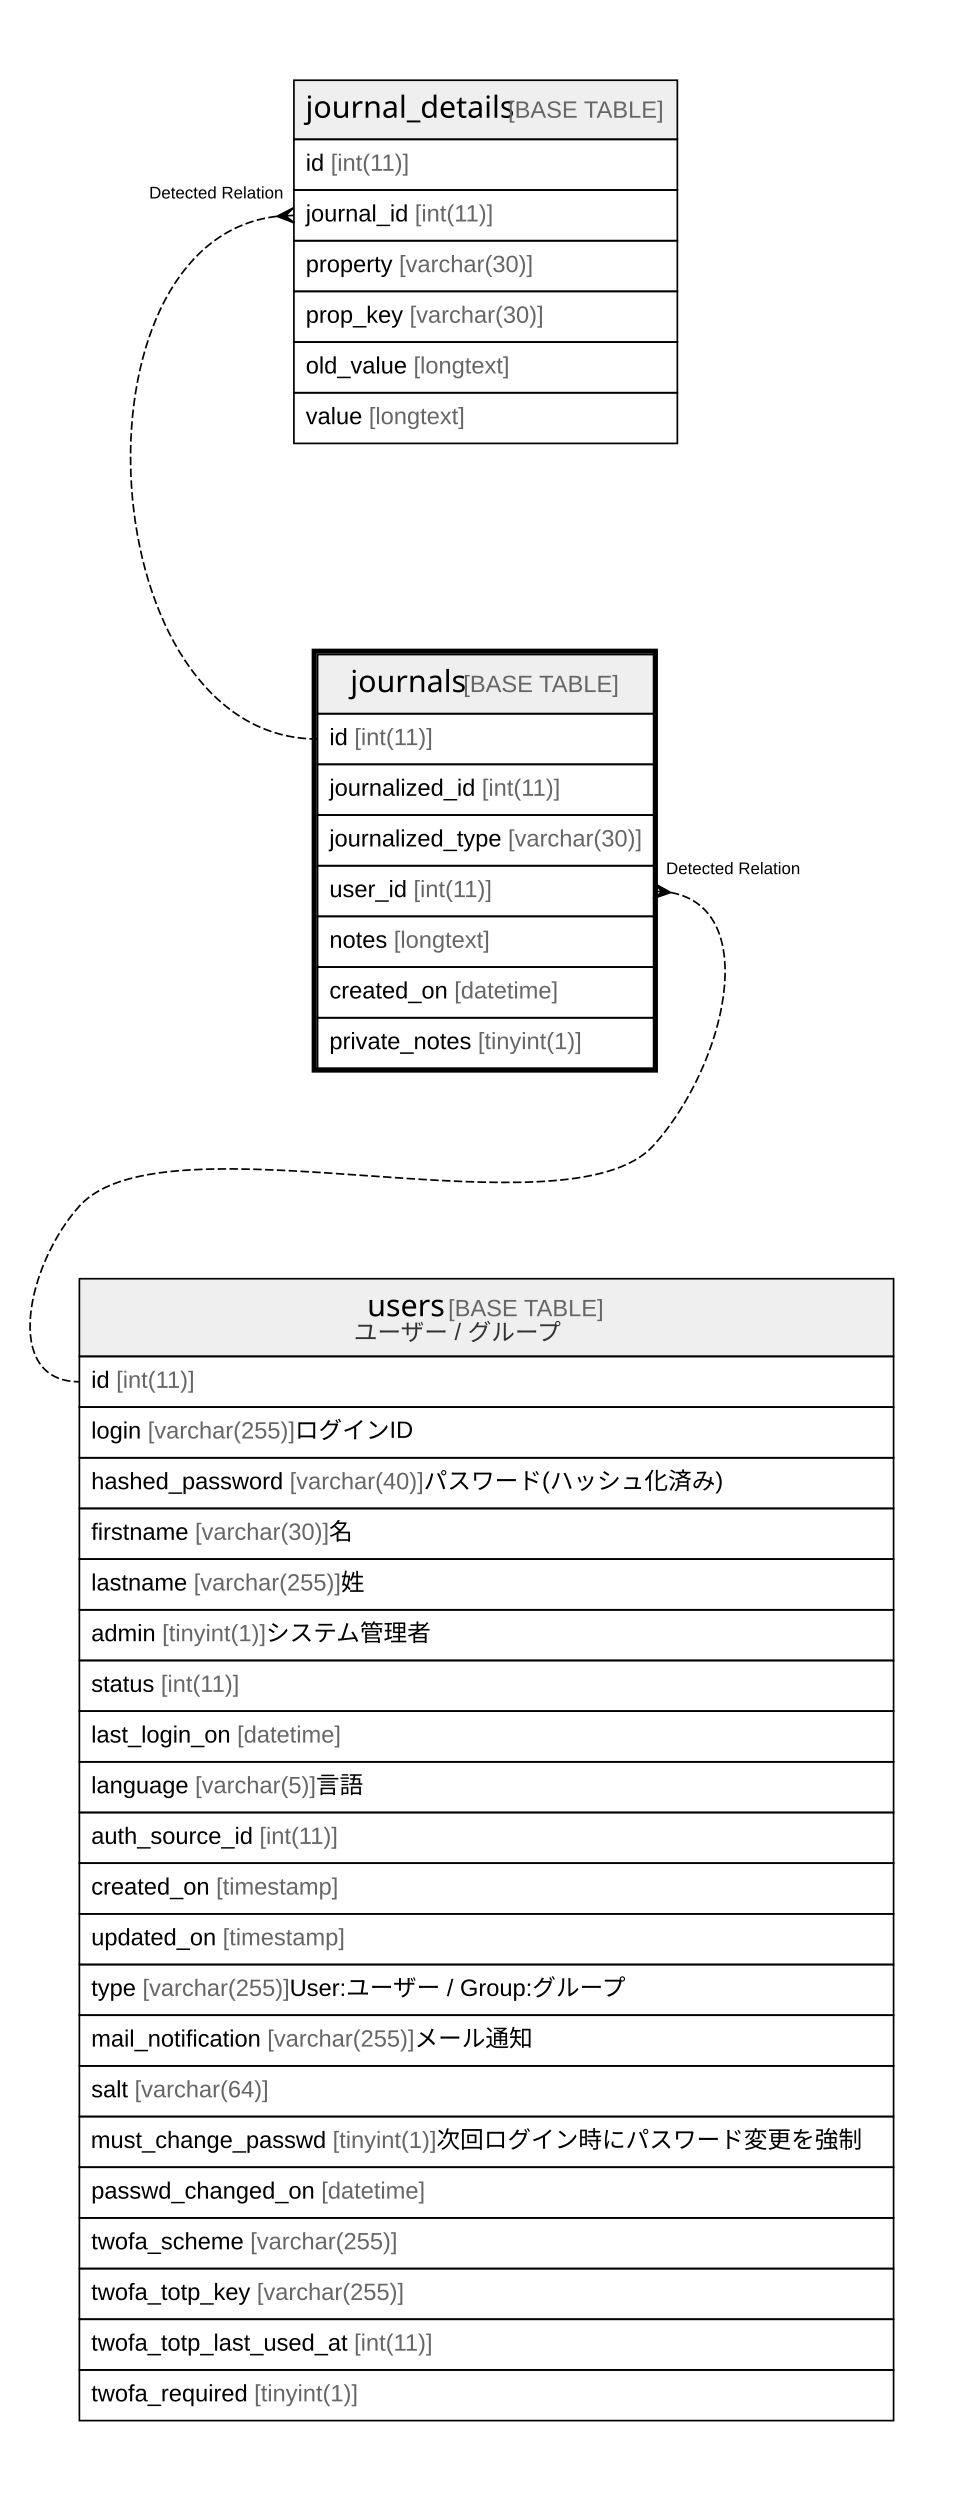
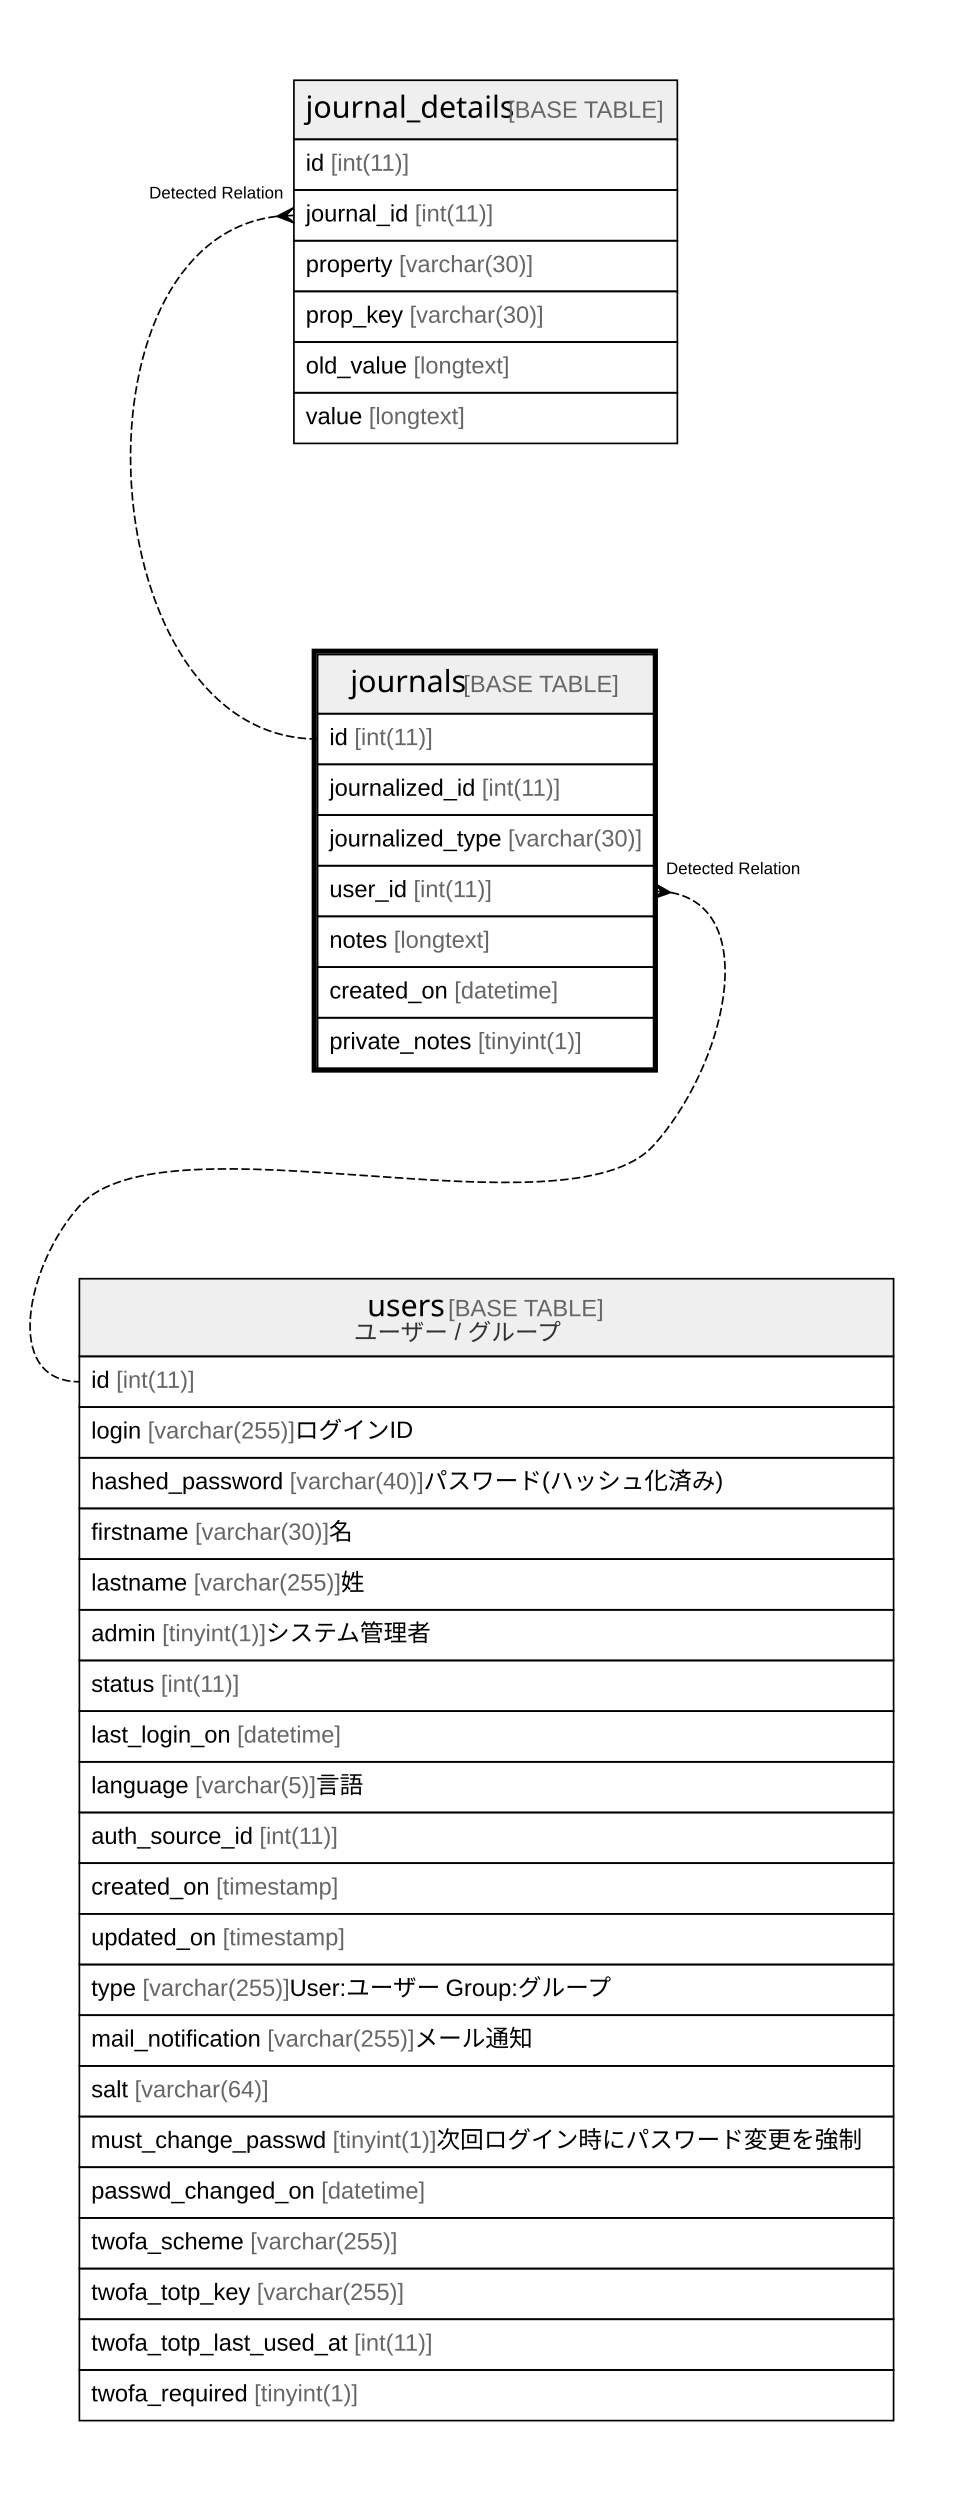
<svg xmlns="http://www.w3.org/2000/svg" width="576pt" height="1480pt" viewBox="0.00 0.00 576.00 1480.00">
  <g id="graph0" class="graph" transform="scale(1 1) rotate(0) translate(4 1476)">
    <polygon fill="#ffffff" stroke="transparent" points="-4,4 -4,-1476 572,-1476 572,4 -4,4" />
    <g id="node1" class="node">
      <polygon fill="#efefef" stroke="transparent" points="184,-1053.5 184,-1088.5 383,-1088.5 383,-1053.5 184,-1053.5" />
      <polygon fill="none" stroke="#000000" points="184,-1053.5 184,-1088.5 383,-1088.5 383,-1053.5 184,-1053.5" />
      <text text-anchor="start" x="203.37" y="-1066.3" font-family="Arial Bold" font-size="18.00" fill="#000000">journals</text>
      <text text-anchor="start" x="266.376" y="-1066.3" font-family="Arial" font-size="14.00" fill="#000000"> </text>
      <text text-anchor="start" x="270.266" y="-1066.3" font-family="Arial" font-size="14.00" fill="#666666">[BASE TABLE]</text>
      <polygon fill="none" stroke="#000000" points="184,-1023.5 184,-1053.5 383,-1053.5 383,-1023.5 184,-1023.5" />
      <text text-anchor="start" x="191" y="-1034.9" font-family="Arial" font-size="14.00" fill="#000000">id </text>
      <text text-anchor="start" x="205.78" y="-1034.9" font-family="Arial" font-size="14.00" fill="#666666">[int(11)]</text>
      <polygon fill="none" stroke="#000000" points="184,-993.5 184,-1023.5 383,-1023.5 383,-993.5 184,-993.5" />
      <text text-anchor="start" x="191" y="-1004.9" font-family="Arial" font-size="14.00" fill="#000000">journalized_id </text>
      <text text-anchor="start" x="281.238" y="-1004.9" font-family="Arial" font-size="14.00" fill="#666666">[int(11)]</text>
      <polygon fill="none" stroke="#000000" points="184,-963.5 184,-993.5 383,-993.5 383,-963.5 184,-963.5" />
      <text text-anchor="start" x="190.929" y="-974.9" font-family="Arial" font-size="14.00" fill="#000000">journalized_type </text>
      <text text-anchor="start" x="296.734" y="-974.9" font-family="Arial" font-size="14.00" fill="#666666">[varchar(30)]</text>
      <polygon fill="none" stroke="#000000" points="184,-933.5 184,-963.5 383,-963.5 383,-933.5 184,-933.5" />
      <text text-anchor="start" x="191" y="-944.9" font-family="Arial" font-size="14.00" fill="#000000">user_id </text>
      <text text-anchor="start" x="240.788" y="-944.9" font-family="Arial" font-size="14.00" fill="#666666">[int(11)]</text>
      <polygon fill="none" stroke="#000000" points="184,-903.5 184,-933.5 383,-933.5 383,-903.5 184,-903.5" />
      <text text-anchor="start" x="191" y="-914.9" font-family="Arial" font-size="14.00" fill="#000000">notes </text>
      <text text-anchor="start" x="229.129" y="-914.9" font-family="Arial" font-size="14.00" fill="#666666">[longtext]</text>
      <polygon fill="none" stroke="#000000" points="184,-873.5 184,-903.5 383,-903.5 383,-873.5 184,-873.5" />
      <text text-anchor="start" x="191" y="-884.9" font-family="Arial" font-size="14.00" fill="#000000">created_on </text>
      <text text-anchor="start" x="264.92" y="-884.9" font-family="Arial" font-size="14.00" fill="#666666">[datetime]</text>
      <polygon fill="none" stroke="#000000" points="184,-843.5 184,-873.5 383,-873.5 383,-843.5 184,-843.5" />
      <text text-anchor="start" x="191" y="-854.9" font-family="Arial" font-size="14.00" fill="#000000">private_notes </text>
      <text text-anchor="start" x="278.917" y="-854.9" font-family="Arial" font-size="14.00" fill="#666666">[tinyint(1)]</text>
      <polygon fill="none" stroke="#000000" stroke-width="3" points="182,-842.5 182,-1090.5 384,-1090.5 384,-842.5 182,-842.5" />
    </g>
    <g id="node3" class="node">
      <polygon fill="#efefef" stroke="transparent" points="43,-673 43,-719 525,-719 525,-673 43,-673" />
      <polygon fill="none" stroke="#000000" points="43,-673 43,-719 525,-719 525,-673 43,-673" />
      <text text-anchor="start" x="213.371" y="-696.8" font-family="Arial Bold" font-size="18.00" fill="#000000">users</text>
      <text text-anchor="start" x="257.375" y="-696.8" font-family="Arial" font-size="14.00" fill="#000000"> </text>
      <text text-anchor="start" x="261.266" y="-696.8" font-family="Arial" font-size="14.00" fill="#666666">[BASE TABLE]</text>
      <text text-anchor="start" x="205.456" y="-682.4" font-family="Arial" font-size="14.00" fill="#333333">ユーザー / グループ</text>
      <polygon fill="none" stroke="#000000" points="43,-643 43,-673 525,-673 525,-643 43,-643" />
      <text text-anchor="start" x="50" y="-654.4" font-family="Arial" font-size="14.00" fill="#000000">id </text>
      <text text-anchor="start" x="64.78" y="-654.4" font-family="Arial" font-size="14.00" fill="#666666">[int(11)]</text>
      <polygon fill="none" stroke="#000000" points="43,-613 43,-643 525,-643 525,-613 43,-613" />
      <text text-anchor="start" x="50" y="-624.4" font-family="Arial" font-size="14.00" fill="#000000">login </text>
      <text text-anchor="start" x="83.452" y="-624.4" font-family="Arial" font-size="14.00" fill="#666666">[varchar(255)]</text>
      <text text-anchor="start" x="170.571" y="-624.4" font-family="Arial" font-size="14.00" fill="#000000"> ログインID</text>
      <polygon fill="none" stroke="#000000" points="43,-583 43,-613 525,-613 525,-583 43,-583" />
      <text text-anchor="start" x="50" y="-594.4" font-family="Arial" font-size="14.00" fill="#000000">hashed_password </text>
      <text text-anchor="start" x="167.484" y="-594.4" font-family="Arial" font-size="14.00" fill="#666666">[varchar(40)]</text>
      <text text-anchor="start" x="246.82" y="-594.4" font-family="Arial" font-size="14.00" fill="#000000"> パスワード(ハッシュ化済み)</text>
      <polygon fill="none" stroke="#000000" points="43,-553 43,-583 525,-583 525,-553 43,-553" />
      <text text-anchor="start" x="50" y="-564.4" font-family="Arial" font-size="14.00" fill="#000000">firstname </text>
      <text text-anchor="start" x="111.447" y="-564.4" font-family="Arial" font-size="14.00" fill="#666666">[varchar(30)]</text>
      <text text-anchor="start" x="190.784" y="-564.4" font-family="Arial" font-size="14.00" fill="#000000"> 名</text>
      <polygon fill="none" stroke="#000000" points="43,-523 43,-553 525,-553 525,-523 43,-523" />
      <text text-anchor="start" x="50" y="-534.4" font-family="Arial" font-size="14.00" fill="#000000">lastname </text>
      <text text-anchor="start" x="110.679" y="-534.4" font-family="Arial" font-size="14.00" fill="#666666">[varchar(255)]</text>
      <text text-anchor="start" x="197.798" y="-534.4" font-family="Arial" font-size="14.00" fill="#000000"> 姓</text>
      <polygon fill="none" stroke="#000000" points="43,-493 43,-523 525,-523 525,-493 43,-493" />
      <text text-anchor="start" x="50" y="-504.4" font-family="Arial" font-size="14.00" fill="#000000">admin </text>
      <text text-anchor="start" x="92.006" y="-504.4" font-family="Arial" font-size="14.00" fill="#666666">[tinyint(1)]</text>
      <text text-anchor="start" x="153.45" y="-504.4" font-family="Arial" font-size="14.00" fill="#000000"> システム管理者</text>
      <polygon fill="none" stroke="#000000" points="43,-463 43,-493 525,-493 525,-463 43,-463" />
      <text text-anchor="start" x="50" y="-474.4" font-family="Arial" font-size="14.00" fill="#000000">status </text>
      <text text-anchor="start" x="91.237" y="-474.4" font-family="Arial" font-size="14.00" fill="#666666">[int(11)]</text>
      <polygon fill="none" stroke="#000000" points="43,-433 43,-463 525,-463 525,-433 43,-433" />
      <text text-anchor="start" x="50" y="-444.4" font-family="Arial" font-size="14.00" fill="#000000">last_login_on </text>
      <text text-anchor="start" x="136.362" y="-444.4" font-family="Arial" font-size="14.00" fill="#666666">[datetime]</text>
      <polygon fill="none" stroke="#000000" points="43,-403 43,-433 525,-433 525,-403 43,-403" />
      <text text-anchor="start" x="50" y="-414.4" font-family="Arial" font-size="14.00" fill="#000000">language </text>
      <text text-anchor="start" x="111.475" y="-414.4" font-family="Arial" font-size="14.00" fill="#666666">[varchar(5)]</text>
      <text text-anchor="start" x="183.029" y="-414.4" font-family="Arial" font-size="14.00" fill="#000000"> 言語</text>
      <polygon fill="none" stroke="#000000" points="43,-373 43,-403 525,-403 525,-373 43,-373" />
      <text text-anchor="start" x="50" y="-384.4" font-family="Arial" font-size="14.00" fill="#000000">auth_source_id </text>
      <text text-anchor="start" x="149.592" y="-384.4" font-family="Arial" font-size="14.00" fill="#666666">[int(11)]</text>
      <polygon fill="none" stroke="#000000" points="43,-343 43,-373 525,-373 525,-343 43,-343" />
      <text text-anchor="start" x="50" y="-354.4" font-family="Arial" font-size="14.00" fill="#000000">created_on </text>
      <text text-anchor="start" x="123.92" y="-354.4" font-family="Arial" font-size="14.00" fill="#666666">[timestamp]</text>
      <polygon fill="none" stroke="#000000" points="43,-313 43,-343 525,-343 525,-313 43,-313" />
      <text text-anchor="start" x="50" y="-324.4" font-family="Arial" font-size="14.00" fill="#000000">updated_on </text>
      <text text-anchor="start" x="127.825" y="-324.4" font-family="Arial" font-size="14.00" fill="#666666">[timestamp]</text>
      <polygon fill="none" stroke="#000000" points="43,-283 43,-313 525,-313 525,-283 43,-283" />
      <text text-anchor="start" x="50" y="-294.4" font-family="Arial" font-size="14.00" fill="#000000">type </text>
      <text text-anchor="start" x="80.346" y="-294.4" font-family="Arial" font-size="14.00" fill="#666666">[varchar(255)]</text>
-       <text text-anchor="start" x="167.466" y="-294.4" font-family="Arial" font-size="14.00" fill="#000000"> User:ユーザー / Group:グループ</text>
+       <text text-anchor="start" x="167.466" y="-294.4" font-family="Arial" font-size="14.00" fill="#000000"> User:ユーザー Group:グループ </text>
      <polygon fill="none" stroke="#000000" points="43,-253 43,-283 525,-283 525,-253 43,-253" />
      <text text-anchor="start" x="50" y="-264.4" font-family="Arial" font-size="14.00" fill="#000000">mail_notification </text>
      <text text-anchor="start" x="154.234" y="-264.4" font-family="Arial" font-size="14.00" fill="#666666">[varchar(255)]</text>
      <text text-anchor="start" x="241.353" y="-264.4" font-family="Arial" font-size="14.00" fill="#000000"> メール通知</text>
      <polygon fill="none" stroke="#000000" points="43,-223 43,-253 525,-253 525,-223 43,-223" />
      <text text-anchor="start" x="50" y="-234.4" font-family="Arial" font-size="14.00" fill="#000000">salt </text>
      <text text-anchor="start" x="75.67" y="-234.4" font-family="Arial" font-size="14.00" fill="#666666">[varchar(64)]</text>
      <polygon fill="none" stroke="#000000" points="43,-193 43,-223 525,-223 525,-193 43,-193" />
      <text text-anchor="start" x="49.765" y="-204.4" font-family="Arial" font-size="14.00" fill="#000000">must_change_passwd </text>
      <text text-anchor="start" x="192.922" y="-204.4" font-family="Arial" font-size="14.00" fill="#666666">[tinyint(1)]</text>
      <text text-anchor="start" x="254.366" y="-204.4" font-family="Arial" font-size="14.00" fill="#000000"> 次回ログイン時にパスワード変更を強制</text>
      <polygon fill="none" stroke="#000000" points="43,-163 43,-193 525,-193 525,-163 43,-163" />
      <text text-anchor="start" x="50" y="-174.4" font-family="Arial" font-size="14.00" fill="#000000">passwd_changed_on </text>
      <text text-anchor="start" x="186.171" y="-174.4" font-family="Arial" font-size="14.00" fill="#666666">[datetime]</text>
      <polygon fill="none" stroke="#000000" points="43,-133 43,-163 525,-163 525,-133 43,-133" />
      <text text-anchor="start" x="50" y="-144.4" font-family="Arial" font-size="14.00" fill="#000000">twofa_scheme </text>
      <text text-anchor="start" x="144.135" y="-144.4" font-family="Arial" font-size="14.00" fill="#666666">[varchar(255)]</text>
      <polygon fill="none" stroke="#000000" points="43,-103 43,-133 525,-133 525,-103 43,-103" />
      <text text-anchor="start" x="50" y="-114.4" font-family="Arial" font-size="14.00" fill="#000000">twofa_totp_key </text>
      <text text-anchor="start" x="148.038" y="-114.4" font-family="Arial" font-size="14.00" fill="#666666">[varchar(255)]</text>
      <polygon fill="none" stroke="#000000" points="43,-73 43,-103 525,-103 525,-73 43,-73" />
      <text text-anchor="start" x="50" y="-84.4" font-family="Arial" font-size="14.00" fill="#000000">twofa_totp_last_used_at </text>
      <text text-anchor="start" x="205.621" y="-84.4" font-family="Arial" font-size="14.00" fill="#666666">[int(11)]</text>
      <polygon fill="none" stroke="#000000" points="43,-43 43,-73 525,-73 525,-43 43,-43" />
      <text text-anchor="start" x="50" y="-54.4" font-family="Arial" font-size="14.00" fill="#000000">twofa_required </text>
      <text text-anchor="start" x="146.467" y="-54.4" font-family="Arial" font-size="14.00" fill="#666666">[tinyint(1)]</text>
    </g>
    <g id="edge2" class="edge">
      <path fill="none" stroke="#000000" stroke-dasharray="5,2" d="M393.186,-947.621C447.399,-937.63 425.292,-845.006 383,-798 332.183,-741.518 93.817,-818.482 43,-762 12.085,-727.638 -3.222,-658 43,-658" />
      <polygon fill="#000000" stroke="#000000" points="392.963,-947.64 382.613,-944.017 387.981,-948.07 383,-948.5 383,-948.5 383,-948.5 387.981,-948.07 383.387,-952.983 392.963,-947.64 392.963,-947.64" />
      <text text-anchor="start" x="390.268" y="-958.5" font-family="Arial" font-size="10.00" fill="#000000">Detected Relation</text>
    </g>
    <g id="node2" class="node">
      <polygon fill="#efefef" stroke="transparent" points="170,-1393.5 170,-1428.5 397,-1428.5 397,-1393.5 170,-1393.5" />
      <polygon fill="none" stroke="#000000" points="170,-1393.5 170,-1428.5 397,-1428.5 397,-1393.5 170,-1393.5" />
      <text text-anchor="start" x="176.863" y="-1406.3" font-family="Arial Bold" font-size="18.00" fill="#000000">journal_details</text>
      <text text-anchor="start" x="292.884" y="-1406.3" font-family="Arial" font-size="14.00" fill="#000000"> </text>
      <text text-anchor="start" x="296.774" y="-1406.3" font-family="Arial" font-size="14.00" fill="#666666">[BASE TABLE]</text>
      <polygon fill="none" stroke="#000000" points="170,-1363.5 170,-1393.5 397,-1393.5 397,-1363.5 170,-1363.5" />
      <text text-anchor="start" x="177" y="-1374.9" font-family="Arial" font-size="14.00" fill="#000000">id </text>
      <text text-anchor="start" x="191.78" y="-1374.9" font-family="Arial" font-size="14.00" fill="#666666">[int(11)]</text>
      <polygon fill="none" stroke="#000000" points="170,-1333.5 170,-1363.5 397,-1363.5 397,-1333.5 170,-1333.5" />
      <text text-anchor="start" x="177" y="-1344.9" font-family="Arial" font-size="14.00" fill="#000000">journal_id </text>
      <text text-anchor="start" x="241.567" y="-1344.9" font-family="Arial" font-size="14.00" fill="#666666">[int(11)]</text>
      <polygon fill="none" stroke="#000000" points="170,-1303.5 170,-1333.5 397,-1333.5 397,-1303.5 170,-1303.5" />
      <text text-anchor="start" x="177" y="-1314.9" font-family="Arial" font-size="14.00" fill="#000000">property </text>
      <text text-anchor="start" x="232.233" y="-1314.9" font-family="Arial" font-size="14.00" fill="#666666">[varchar(30)]</text>
      <polygon fill="none" stroke="#000000" points="170,-1273.5 170,-1303.5 397,-1303.5 397,-1273.5 170,-1273.5" />
      <text text-anchor="start" x="177" y="-1284.9" font-family="Arial" font-size="14.00" fill="#000000">prop_key </text>
      <text text-anchor="start" x="238.464" y="-1284.9" font-family="Arial" font-size="14.00" fill="#666666">[varchar(30)]</text>
      <polygon fill="none" stroke="#000000" points="170,-1243.5 170,-1273.5 397,-1273.5 397,-1243.5 170,-1243.5" />
      <text text-anchor="start" x="177" y="-1254.9" font-family="Arial" font-size="14.00" fill="#000000">old_value </text>
      <text text-anchor="start" x="240.799" y="-1254.9" font-family="Arial" font-size="14.00" fill="#666666">[longtext]</text>
      <polygon fill="none" stroke="#000000" points="170,-1213.5 170,-1243.5 397,-1243.5 397,-1213.5 170,-1213.5" />
      <text text-anchor="start" x="177" y="-1224.9" font-family="Arial" font-size="14.00" fill="#000000">value </text>
      <text text-anchor="start" x="214.345" y="-1224.9" font-family="Arial" font-size="14.00" fill="#666666">[longtext]</text>
    </g>
    <g id="edge1" class="edge">
      <path fill="none" stroke="#000000" stroke-dasharray="5,2" d="M159.788,-1347.911C32.873,-1332.958 49.584,-1038.5 184,-1038.5" />
      <polygon fill="#000000" stroke="#000000" points="160.017,-1347.924 169.741,-1352.993 165.008,-1348.212 170,-1348.5 170,-1348.5 170,-1348.5 165.008,-1348.212 170.259,-1344.007 160.017,-1347.924 160.017,-1347.924" />
      <text text-anchor="start" x="84.268" y="-1358.5" font-family="Arial" font-size="10.00" fill="#000000">Detected Relation</text>
    </g>
  </g>
</svg>
